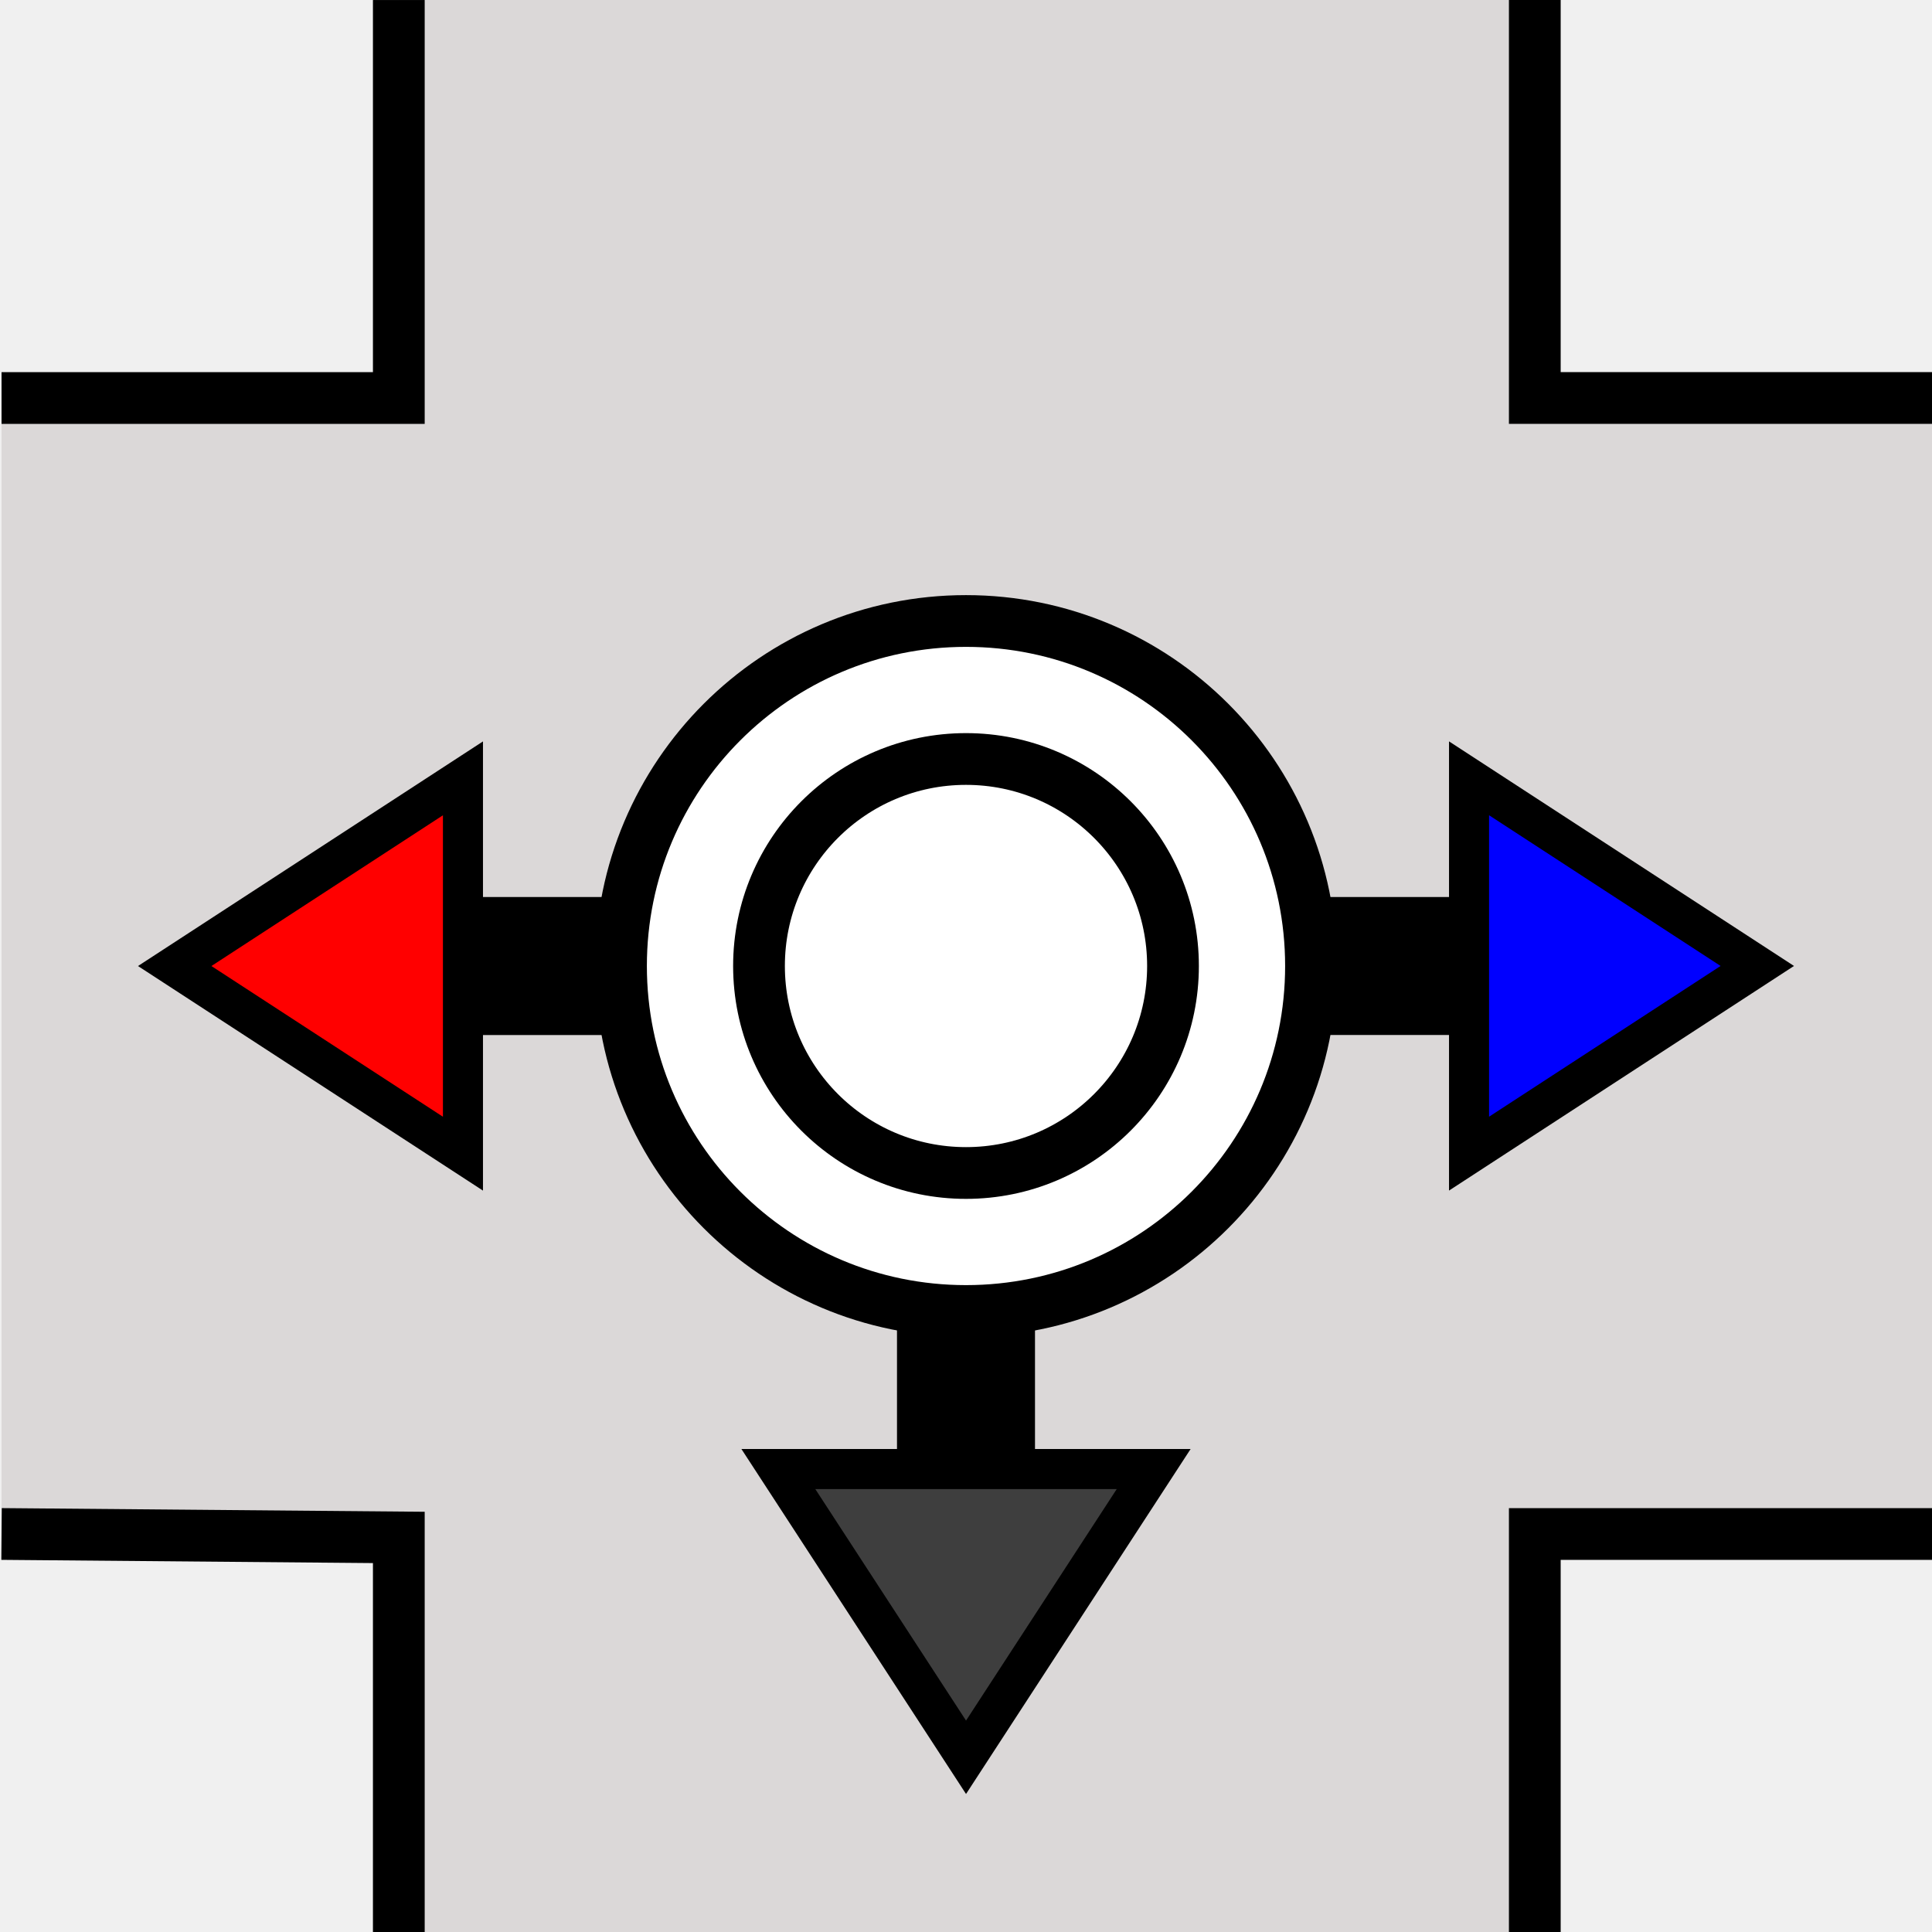
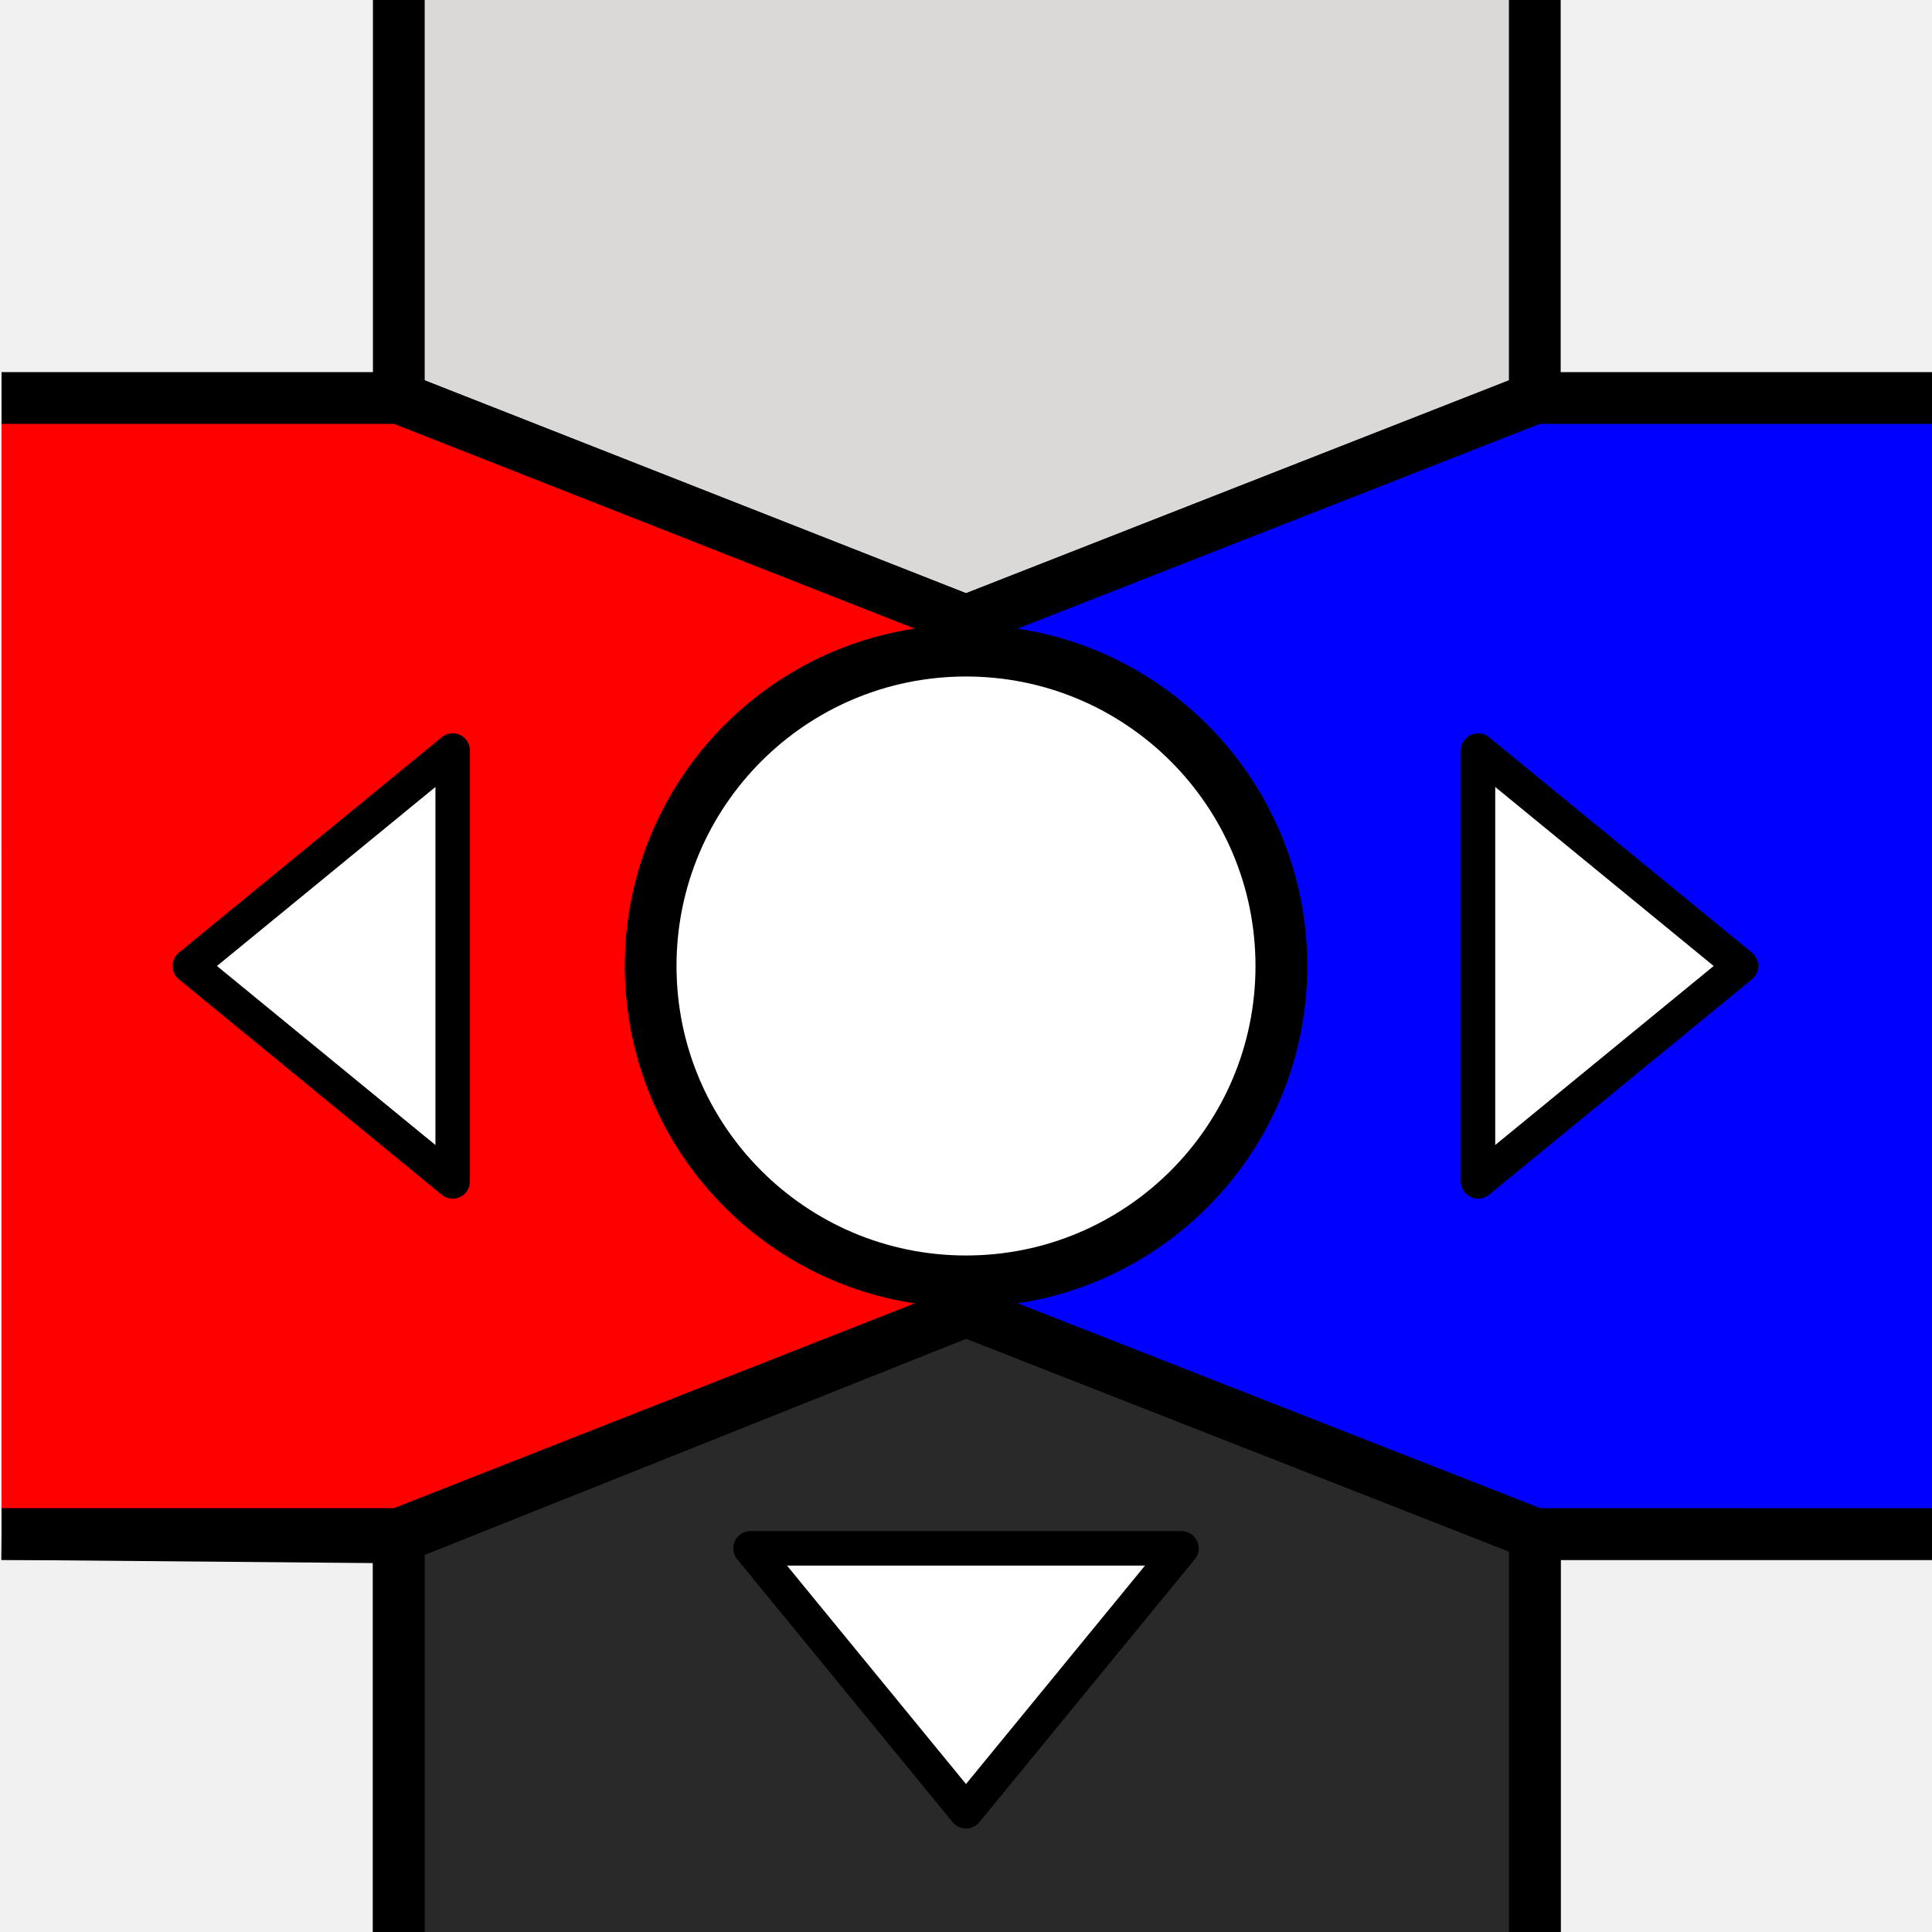
<svg xmlns="http://www.w3.org/2000/svg" width="56" height="56" viewBox="0 0 56 56" id="svg2" version="1.1">
  <defs id="defs4">
    <marker orient="auto" refY="0" refX="0" id="Arrow2Mend" style="overflow:visible">
      <path id="path4175" style="fill:#000000;fill-opacity:1;fill-rule:evenodd;stroke:#000000;stroke-width:0.625;stroke-linejoin:round;stroke-opacity:1" d="M 8.719,4.034 -2.207,0.016 8.719,-4.002 c -1.745,2.372 -1.735,5.617 -6e-7,8.035 z" transform="scale(-0.6,-0.6)" />
    </marker>
    <marker orient="auto" refY="0" refX="0" id="Arrow2Lend" style="overflow:visible">
      <path id="path4169" style="fill:#000000;fill-opacity:1;fill-rule:evenodd;stroke:#000000;stroke-width:0.625;stroke-linejoin:round;stroke-opacity:1" d="M 8.719,4.034 -2.207,0.016 8.719,-4.002 c -1.745,2.372 -1.735,5.617 -6e-7,8.035 z" transform="matrix(-1.1,0,0,-1.1,-1.1,0)" />
    </marker>
    <marker orient="auto" refY="0" refX="0" id="marker4782" style="overflow:visible">
      <path id="path4784" style="fill:#000000;fill-opacity:1;fill-rule:evenodd;stroke:#000000;stroke-width:0.625;stroke-linejoin:round;stroke-opacity:1" d="M 8.719,4.034 -2.207,0.016 8.719,-4.002 c -1.745,2.372 -1.735,5.617 -6e-7,8.035 z" transform="scale(0.6,0.6)" />
    </marker>
    <marker orient="auto" refY="0" refX="0" id="marker4736" style="overflow:visible">
      <path id="path4738" style="fill:#000000;fill-opacity:1;fill-rule:evenodd;stroke:#000000;stroke-width:0.625;stroke-linejoin:round;stroke-opacity:1" d="M 8.719,4.034 -2.207,0.016 8.719,-4.002 c -1.745,2.372 -1.735,5.617 -6e-7,8.035 z" transform="matrix(1.1,0,0,1.1,1.1,0)" />
    </marker>
    <marker orient="auto" refY="0" refX="0" id="Arrow2Mstart" style="overflow:visible">
      <path id="path4172" style="fill:#000000;fill-opacity:1;fill-rule:evenodd;stroke:#000000;stroke-width:0.625;stroke-linejoin:round;stroke-opacity:1" d="M 8.719,4.034 -2.207,0.016 8.719,-4.002 c -1.745,2.372 -1.735,5.617 -6e-7,8.035 z" transform="scale(0.6,0.6)" />
    </marker>
    <marker orient="auto" refY="0" refX="0" id="Arrow2Lstart" style="overflow:visible">
      <path id="path4166" style="fill:#000000;fill-opacity:1;fill-rule:evenodd;stroke:#000000;stroke-width:0.625;stroke-linejoin:round;stroke-opacity:1" d="M 8.719,4.034 -2.207,0.016 8.719,-4.002 c -1.745,2.372 -1.735,5.617 -6e-7,8.035 z" transform="matrix(1.1,0,0,1.1,1.1,0)" />
    </marker>
    <marker orient="auto" refY="0" refX="0" id="DiamondSend" style="overflow:visible">
      <path id="path4251" d="M 0,-7.071 -7.071,0 0,7.071 7.071,0 0,-7.071 Z" style="fill:#000000;fill-opacity:1;fill-rule:evenodd;stroke:#000000;stroke-width:1pt;stroke-opacity:1" transform="matrix(0.2,0,0,0.2,-1.2,0)" />
    </marker>
    <marker orient="auto" refY="0" refX="0" id="Arrow1Lstart" style="overflow:visible">
      <path id="path4148" d="M 0,0 5,-5 -12.5,0 5,5 0,0 Z" style="fill:#000000;fill-opacity:1;fill-rule:evenodd;stroke:#000000;stroke-width:1pt;stroke-opacity:1" transform="matrix(0.8,0,0,0.8,10,0)" />
    </marker>
  </defs>
  <g id="layer1" transform="translate(0,-996.3622)">
-     <rect y="996.362" x="11.56" height="56" width="32.927" id="rect5872" style="fill:#dbd8d8;fill-opacity:1;fill-rule:evenodd;stroke:none" />
-     <rect transform="matrix(0,-1,1,0,0,0)" y="0.045" x="-1040.826" height="56" width="32.927" id="rect5872-2" style="fill:#dbd8d8;fill-opacity:1;fill-rule:evenodd;stroke:none" />
    <rect style="fill:none;fill-opacity:1;fill-rule:evenodd;stroke:none;stroke-width:0.2;stroke-linecap:round;stroke-linejoin:bevel;stroke-miterlimit:4;stroke-opacity:1;stroke-dasharray:none;stroke-dashoffset:0" id="rect4970" width="32.927" height="56" x="11.56" y="0" transform="translate(0,996.3622)" />
    <path style="fill:none;stroke:#000000;stroke-width:1.5;stroke-linecap:butt;stroke-linejoin:miter;stroke-opacity:1;stroke-miterlimit:4;stroke-dasharray:none" d="m 56,44.464 -11.513,-4.72e-4 0,11.536" id="path5975" transform="translate(0,996.3622)" />
    <path style="fill:none;stroke:#000000;stroke-width:1.5;stroke-linecap:butt;stroke-linejoin:miter;stroke-opacity:1;stroke-miterlimit:4;stroke-dasharray:none" d="m 11.56,56 0,-11.437 -11.515,-0.1" id="path5977" transform="translate(0,996.3622)" />
-     <path style="fill:#ff0000;fill-opacity:1;fill-rule:evenodd;stroke:#000000;stroke-width:1.161px;stroke-linecap:butt;stroke-linejoin:miter;stroke-opacity:1" d="m 13.419,1018.923 0,10.879 -8.355,-5.439 z" id="path4838" />
-     <path style="fill:none;fill-rule:evenodd;stroke:#000000;stroke-width:1.5;stroke-linecap:butt;stroke-linejoin:miter;stroke-opacity:1;stroke-miterlimit:4;stroke-dasharray:none" d="m 0.045,1007.899 11.515,0 0,-11.536" id="path4880" />
-     <path style="fill:none;fill-rule:evenodd;stroke:#000000;stroke-width:1.5;stroke-linecap:butt;stroke-linejoin:miter;stroke-opacity:1;stroke-miterlimit:4;stroke-dasharray:none" d="m 44.487,996.362 0,11.536 11.513,0" id="path4882" />
-     <path style="fill:none;fill-rule:evenodd;stroke:#000000;stroke-width:4;stroke-linecap:butt;stroke-linejoin:miter;stroke-opacity:1;stroke-miterlimit:4;stroke-dasharray:none" d="m 28,1038.943 -4.14e-4,-14.581" id="path5548" />
-     <path style="fill:none;fill-rule:evenodd;stroke:#000000;stroke-width:4;stroke-linecap:butt;stroke-linejoin:miter;stroke-opacity:1;stroke-miterlimit:4;stroke-dasharray:none" d="m 13.419,1024.363 29.161,-9e-4" id="path5590" />
-     <circle style="stroke-width:1.5;stroke-miterlimit:4;stroke-dasharray:none;fill:#ffffff;fill-opacity:1;stroke:#000000;stroke-opacity:1" id="path4206" cx="28" cy="-1024.362" r="10" transform="scale(1,-1)" />
-     <path style="fill:#3e3e3e;fill-opacity:1;fill-rule:evenodd;stroke:#000000;stroke-width:1.161px;stroke-linecap:butt;stroke-linejoin:miter;stroke-opacity:1" d="m 22.561,1038.943 10.879,0 -5.439,8.355 z" id="path4838-0" />
-     <path style="fill:#0000ff;fill-opacity:1;fill-rule:evenodd;stroke:#000000;stroke-width:1.161px;stroke-linecap:butt;stroke-linejoin:miter;stroke-opacity:1" d="m 42.581,1029.801 0,-10.879 8.355,5.439 z" id="path4838-0-0" />
-     <circle style="opacity:1;fill:none;fill-opacity:1;stroke:#000000;stroke-width:1.5;stroke-miterlimit:4;stroke-dasharray:none;stroke-opacity:1" id="path5580" cx="28" cy="1024.362" r="6" />
+     <path style="fill:#dbd8d8;fill-rule:evenodd;stroke:#000000;stroke-width:1.5;stroke-linecap:butt;stroke-linejoin:miter;stroke-opacity:1;stroke-miterlimit:4;stroke-dasharray:none;fill-opacity:1" d="m 11.56,996.362 0,11.536 16.44,6.464 16.487,-6.464 0,-11.536" id="path4220" />
+     <path style="fill:none;fill-rule:evenodd;stroke:#000000;stroke-width:1px;stroke-linecap:butt;stroke-linejoin:miter;stroke-opacity:1" d="m 28,1034.362 0,-20" id="path4212" />
+     <path style="fill:#ff0000;fill-rule:evenodd;stroke:#000000;stroke-width:1.5;stroke-linecap:butt;stroke-linejoin:miter;stroke-opacity:1;fill-opacity:1;stroke-miterlimit:4;stroke-dasharray:none" d="m 0.045,1007.898 11.515,10e-5 16.44,6.464 3.7e-4,20 -16.441,6.464 -11.514,0" id="path4214" />
+     <path style="fill:#0000ff;fill-rule:evenodd;stroke:#000000;stroke-width:1.5;stroke-linecap:butt;stroke-linejoin:miter;stroke-opacity:1;stroke-miterlimit:4;stroke-dasharray:none;fill-opacity:1" d="m 56,1007.899 -11.513,0 -16.487,6.464 4.14e-4,20 16.487,6.464 11.513,5e-4" id="path4216" />
+     <path style="fill:#292929;fill-rule:evenodd;stroke:#000000;stroke-width:1.5;stroke-linecap:butt;stroke-linejoin:miter;stroke-opacity:1;stroke-miterlimit:4;stroke-dasharray:none;fill-opacity:1" d="m 11.56,1052.362 0,-11.437 16.441,-6.563 16.487,6.464 0,11.536" id="path4218" />
+     <circle style="opacity:1;fill:#ffffff;fill-opacity:1;stroke:#000000;stroke-width:1.5;stroke-linecap:round;stroke-linejoin:round;stroke-miterlimit:4;stroke-dasharray:none;stroke-opacity:1" id="path4217" cx="28" cy="1024.362" r="9.141" />
+     <path style="fill:#ffffff;fill-opacity:1;fill-rule:evenodd;stroke:#000000;stroke-width:1;stroke-linecap:round;stroke-linejoin:round;stroke-miterlimit:4;stroke-dasharray:none;stroke-opacity:1" d="m 5.5,1024.362 7.621,-6.245 0,12.49 z" id="path4897" />
+     <path style="fill:#ffffff;fill-opacity:1;fill-rule:evenodd;stroke:#000000;stroke-width:1;stroke-linecap:round;stroke-linejoin:round;stroke-miterlimit:4;stroke-dasharray:none;stroke-opacity:1" d="m 50.461,1024.362 -7.621,6.245 0,-12.49 z" id="path4897-6" />
+     <path style="fill:#ffffff;fill-opacity:1;fill-rule:evenodd;stroke:#000000;stroke-width:1;stroke-linecap:round;stroke-linejoin:round;stroke-miterlimit:4;stroke-dasharray:none;stroke-opacity:1" d="m 28,1048.862 -6.245,-7.621 12.49,0 z" id="path4897-1" />
  </g>
</svg>
